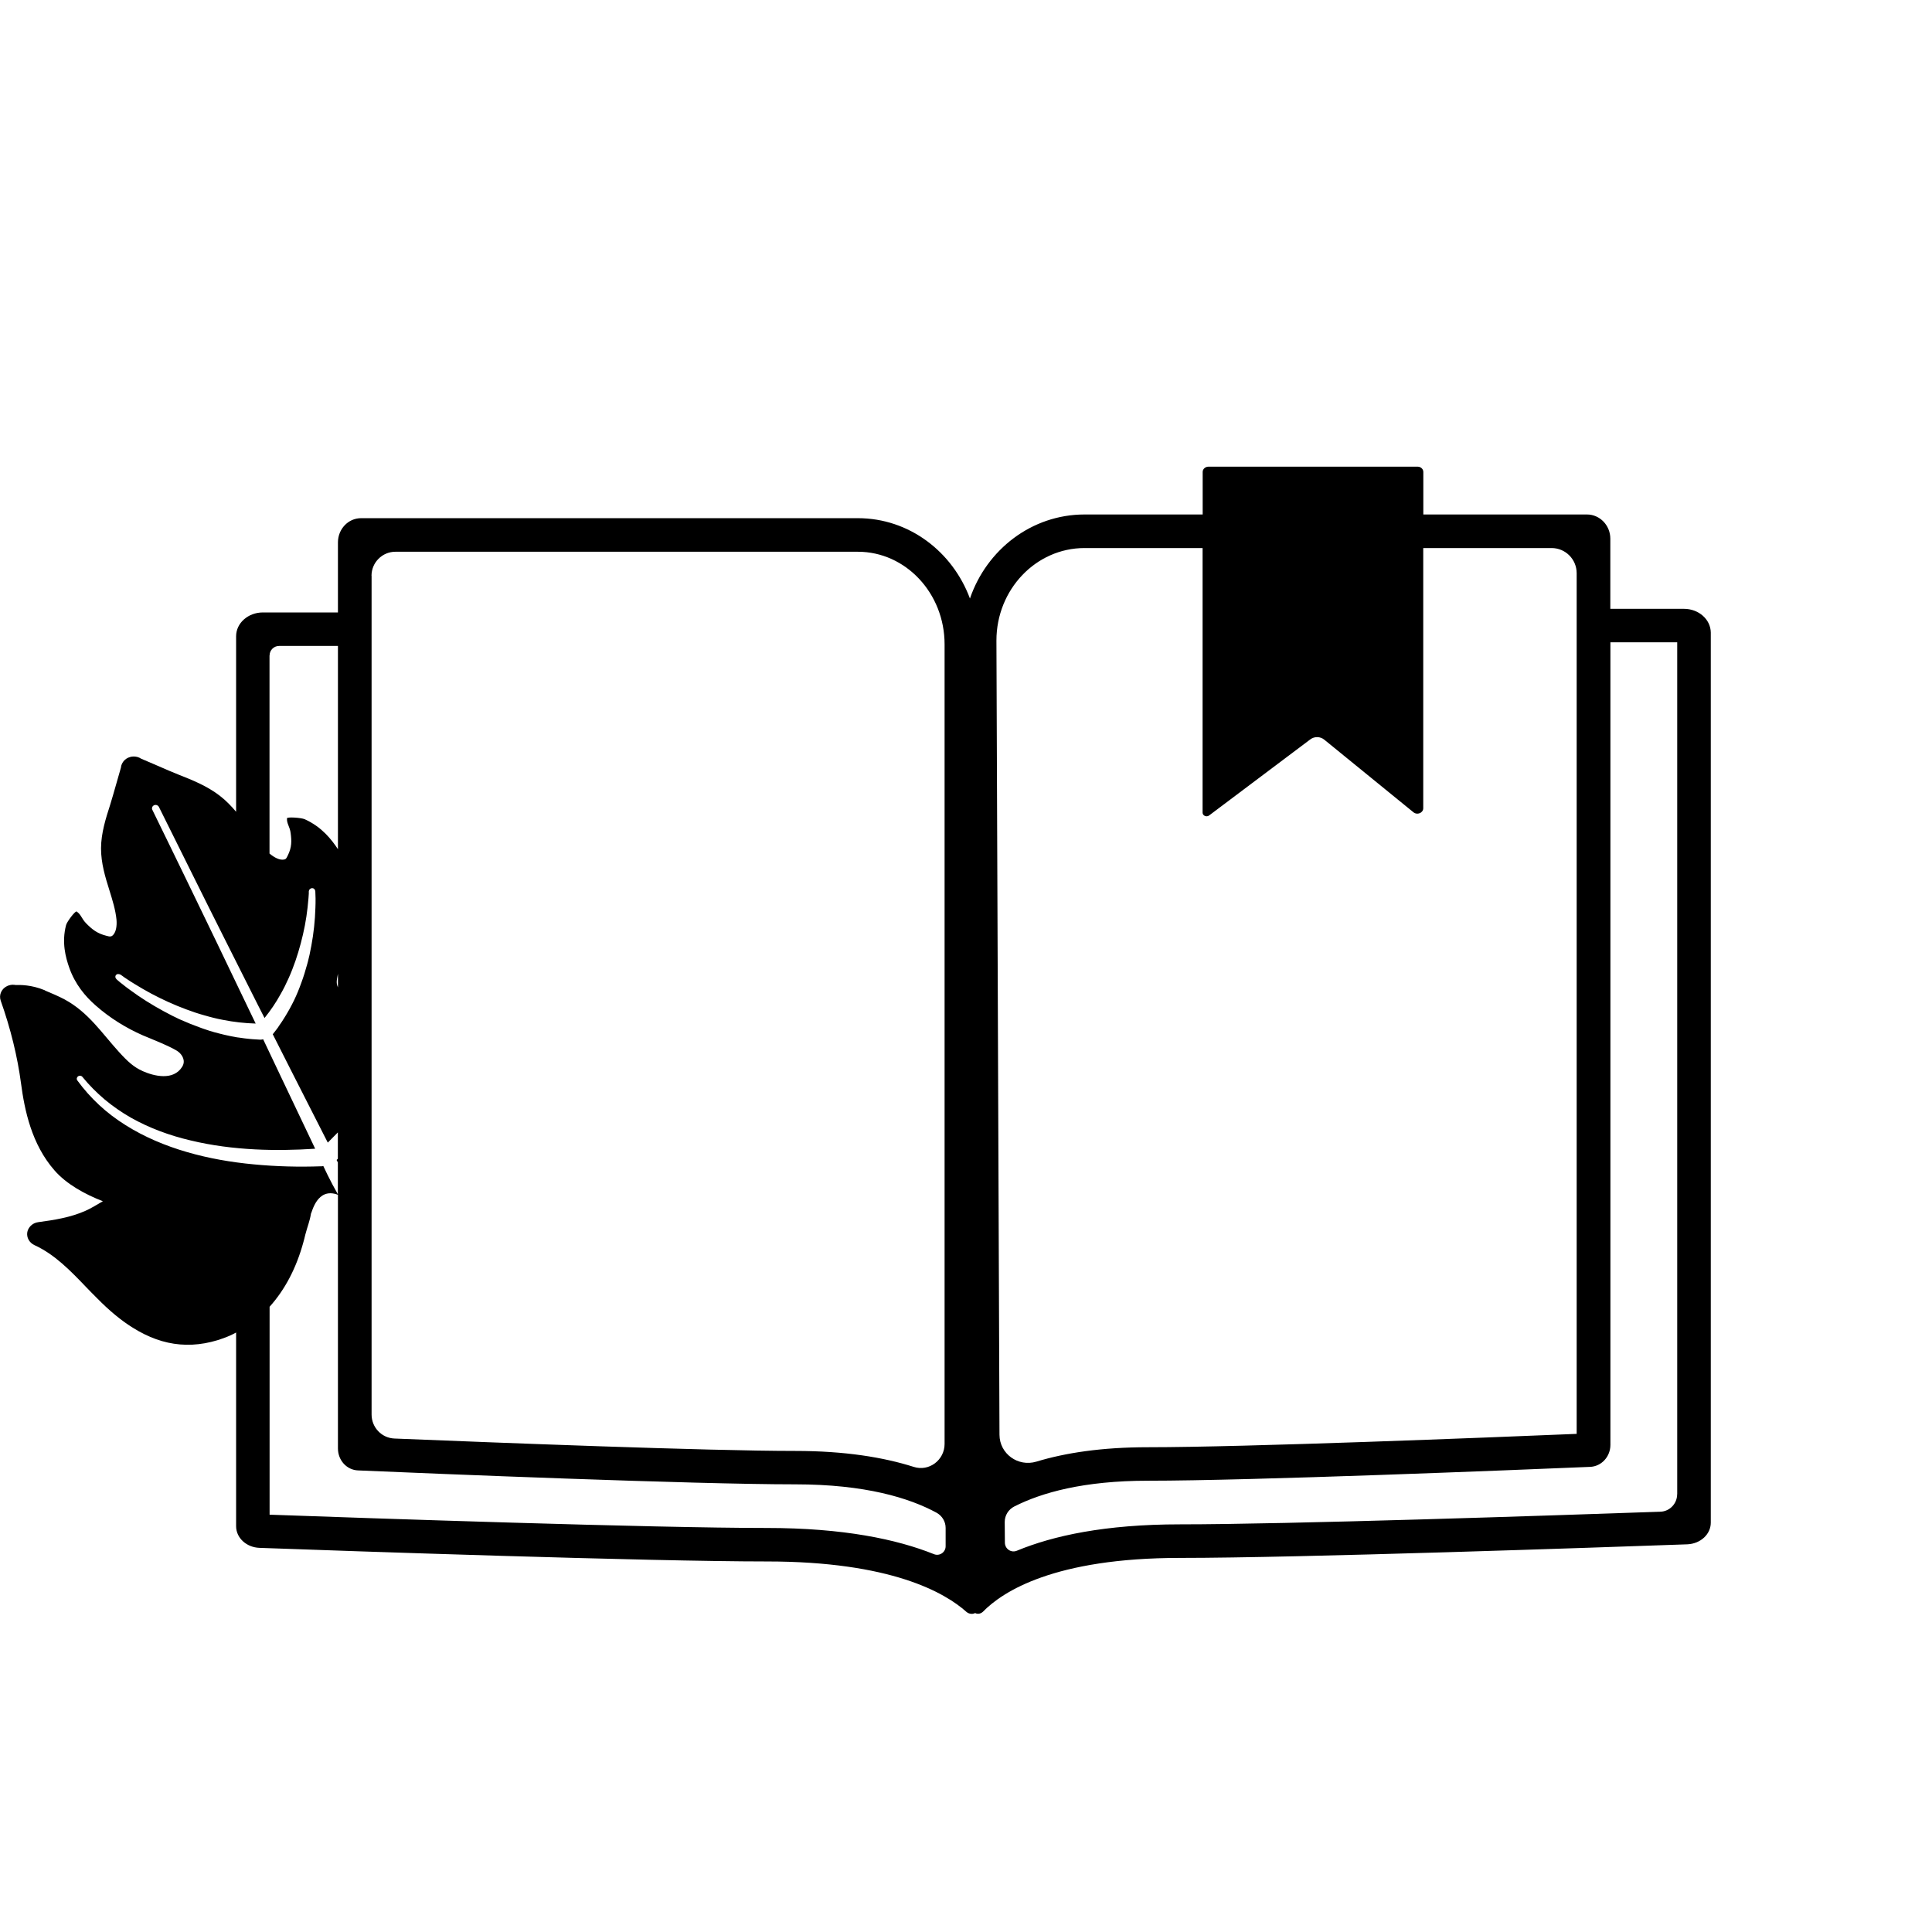
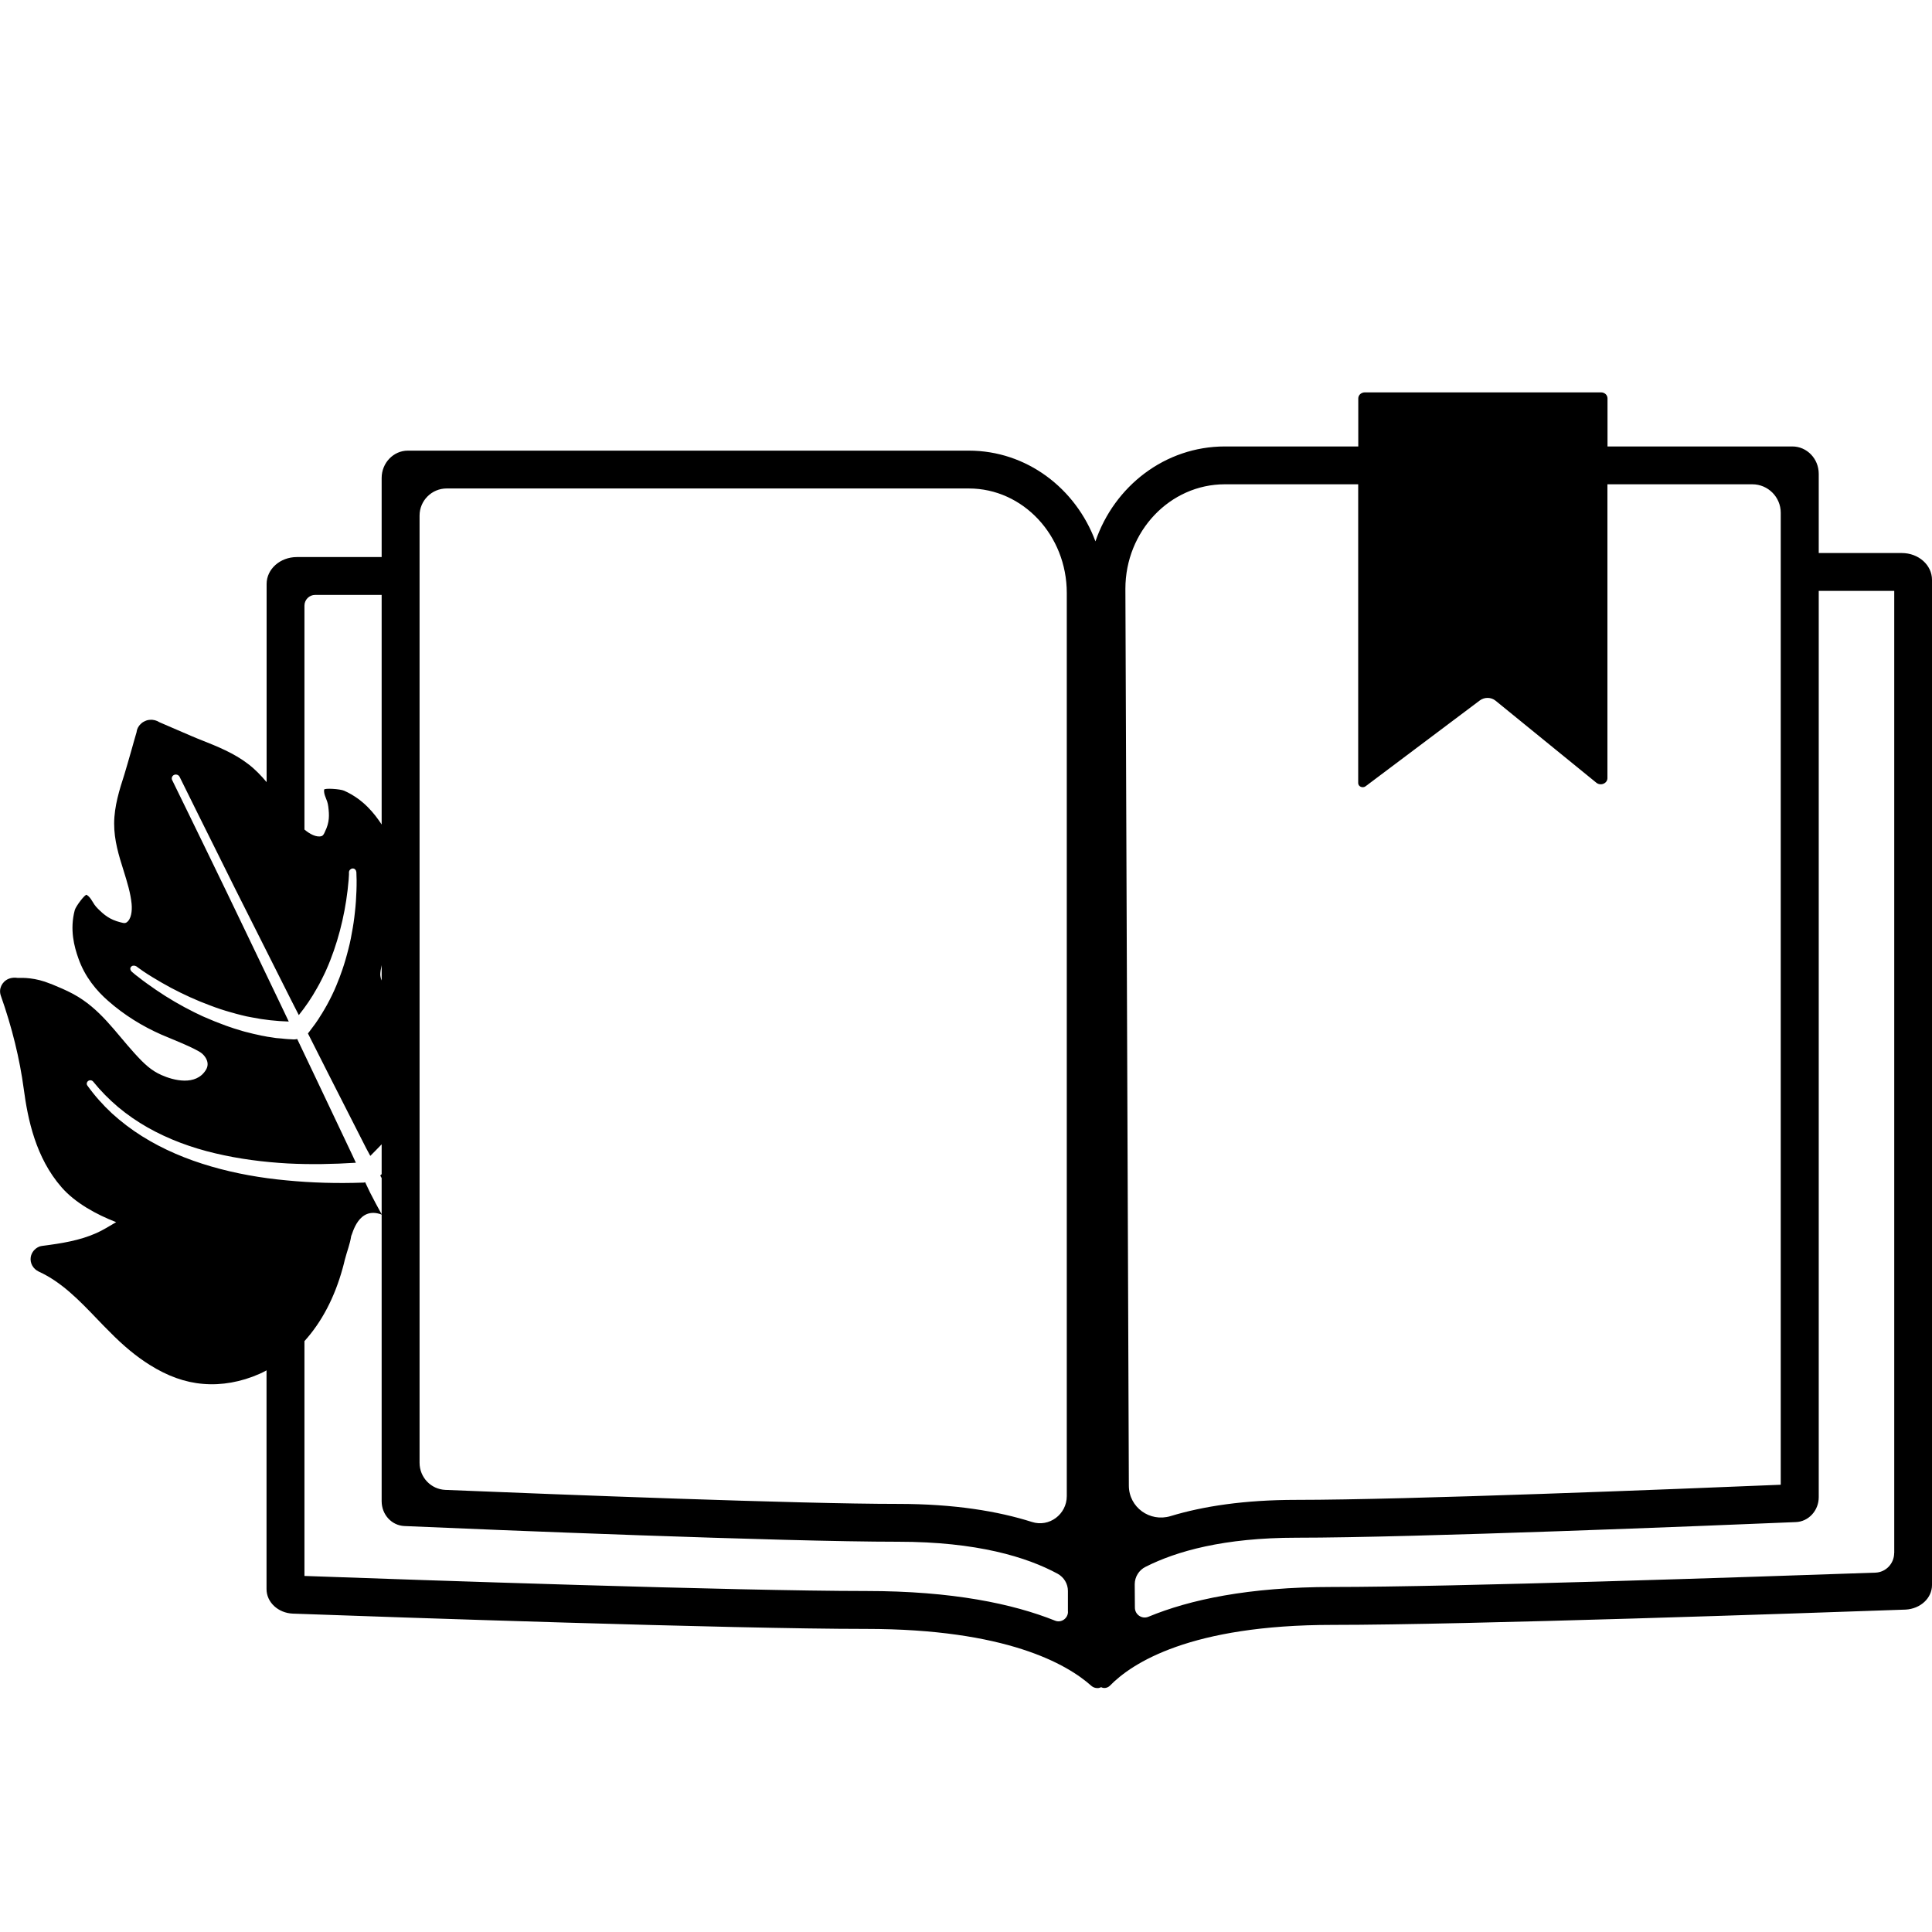
<svg xmlns="http://www.w3.org/2000/svg" version="1.1" id="Ebene_1" x="0px" y="0px" width="24px" height="24px" viewBox="0 0 24 24" enable-background="new 0 0 24 24" xml:space="preserve">
-   <path d="M20.918,7.563h-0.914V6.692c0-0.167-0.131-0.301-0.29-0.301h-2.033V5.863c0-0.037-0.032-0.066-0.071-0.066h-2.597  c-0.04,0-0.073,0.029-0.073,0.066v0.528h-0.299h-1.168c-0.657,0-1.216,0.436-1.424,1.044c-0.217-0.584-0.758-0.998-1.392-0.998  H4.485c-0.159,0-0.287,0.135-0.287,0.301v0.87H3.266c-0.184,0-0.333,0.132-0.333,0.296v2.18C2.873,10.013,2.808,9.945,2.73,9.885  C2.574,9.764,2.386,9.689,2.221,9.624c-0.058-0.022-0.17-0.071-0.278-0.118C1.877,9.478,1.81,9.448,1.754,9.425  c-0.03-0.02-0.067-0.03-0.104-0.027C1.63,9.399,1.613,9.404,1.596,9.411l0,0c-0.001,0-0.001,0-0.001,0c0,0,0,0,0,0c0,0,0,0,0,0  c0,0,0,0-0.001,0l0,0c0,0,0,0.001-0.001,0.001C1.575,9.42,1.56,9.43,1.547,9.443C1.521,9.469,1.505,9.501,1.502,9.536  C1.485,9.592,1.466,9.659,1.448,9.725c-0.031,0.108-0.063,0.221-0.081,0.277c-0.052,0.162-0.111,0.345-0.112,0.536  c0,0.185,0.052,0.356,0.104,0.521c0.039,0.125,0.076,0.245,0.088,0.364c0.007,0.077-0.004,0.17-0.058,0.205  c-0.002,0.001-0.004,0.002-0.006,0.002c-0.017,0.008-0.041,0-0.06-0.005c-0.117-0.029-0.179-0.081-0.248-0.15  c-0.063-0.062-0.065-0.113-0.123-0.152c-0.016-0.011-0.119,0.124-0.131,0.168c-0.057,0.216-0.005,0.404,0.039,0.529  c0.072,0.207,0.201,0.359,0.328,0.47c0.178,0.157,0.378,0.28,0.585,0.371c0.075,0.032,0.379,0.151,0.447,0.208  c0.041,0.034,0.091,0.106,0.043,0.183c-0.11,0.177-0.353,0.115-0.49,0.054c-0.11-0.049-0.186-0.118-0.295-0.238  c-0.214-0.235-0.378-0.491-0.674-0.652c-0.079-0.042-0.161-0.076-0.239-0.109L0.553,12.3c-0.166-0.068-0.301-0.065-0.36-0.064  c-0.027-0.005-0.056-0.004-0.083,0.005c-0.006,0.002-0.012,0.004-0.017,0.006c-0.073,0.032-0.11,0.111-0.084,0.184  c0.124,0.35,0.208,0.696,0.252,1.026c0.044,0.333,0.131,0.757,0.416,1.082c0.147,0.17,0.382,0.299,0.601,0.383  c-0.062,0.036-0.149,0.09-0.216,0.119c-0.183,0.082-0.39,0.115-0.586,0.141c-0.017,0.003-0.032,0.006-0.047,0.013  c-0.046,0.021-0.081,0.063-0.09,0.112c-0.011,0.066,0.025,0.13,0.088,0.16c0.252,0.115,0.446,0.316,0.65,0.529  c0.04,0.041,0.082,0.085,0.125,0.127c0.16,0.163,0.303,0.28,0.447,0.37c0.195,0.122,0.387,0.191,0.586,0.208  c0.203,0.018,0.417-0.021,0.62-0.109c0.027-0.012,0.052-0.025,0.078-0.039v2.406c0,0.145,0.128,0.263,0.29,0.269  c1.072,0.039,4.829,0.169,6.304,0.169c1.541,0,2.211,0.387,2.478,0.626c0.019,0.017,0.043,0.025,0.068,0.025  c0.015,0,0.027-0.004,0.041-0.01c0.011,0.006,0.023,0.009,0.035,0.009c0.022,0,0.043-0.009,0.06-0.024  c0.245-0.252,0.888-0.67,2.45-0.67c1.475,0,5.23-0.131,6.304-0.169c0.162-0.008,0.289-0.125,0.289-0.269V7.858  C21.25,7.695,21.103,7.563,20.918,7.563z M4.615,7.152c0-0.165,0.134-0.298,0.297-0.298h5.745c0.594,0,1.077,0.516,1.077,1.15v9.933  c0,0.2-0.193,0.347-0.384,0.285c-0.372-0.118-0.852-0.198-1.471-0.198c-1.105,0-3.717-0.103-4.978-0.154  c-0.16-0.006-0.285-0.138-0.285-0.298V7.152z M3.349,8.142c0-0.065,0.053-0.118,0.118-0.118h0.731v2.526  c-0.001-0.002-0.003-0.005-0.004-0.007c-0.075-0.112-0.195-0.27-0.408-0.366c-0.044-0.02-0.22-0.031-0.221-0.012  c-0.005,0.067,0.036,0.102,0.046,0.187c0.012,0.094,0.015,0.172-0.036,0.275c-0.008,0.016-0.017,0.04-0.034,0.047  c-0.002,0.001-0.004,0.002-0.006,0.002c-0.057,0.016-0.13-0.025-0.187-0.073V8.142z M4.198,12.096v0.169  c-0.01-0.022-0.015-0.046-0.015-0.065C4.183,12.177,4.188,12.14,4.198,12.096z M3.151,14.464c-0.279-0.026-0.557-0.074-0.826-0.152  c-0.27-0.078-0.53-0.187-0.765-0.335c-0.117-0.073-0.228-0.157-0.328-0.25s-0.191-0.195-0.271-0.305  c-0.013-0.017-0.008-0.04,0.01-0.052c0.018-0.012,0.042-0.008,0.054,0.009C1.107,13.48,1.2,13.573,1.3,13.658  c0.101,0.084,0.209,0.159,0.324,0.225c0.23,0.13,0.483,0.223,0.744,0.284c0.261,0.063,0.53,0.097,0.799,0.111  c0.249,0.013,0.499,0.008,0.748-0.008l-0.042-0.089L3.48,13.355L3.269,12.91c-0.011,0.003-0.021,0.005-0.033,0.005  c-0.002,0-0.004,0-0.006,0l-0.064-0.004l-0.031-0.002l-0.033-0.003l-0.064-0.007l-0.063-0.009c-0.011-0.001-0.021-0.003-0.032-0.004  l-0.031-0.006c-0.021-0.004-0.042-0.007-0.063-0.012c-0.042-0.009-0.083-0.018-0.124-0.029c-0.041-0.009-0.081-0.022-0.122-0.034  c-0.02-0.006-0.04-0.013-0.06-0.02l-0.029-0.01l-0.03-0.011c-0.079-0.028-0.156-0.059-0.232-0.093  c-0.019-0.008-0.038-0.016-0.056-0.026l-0.056-0.027C2.102,12.598,2.066,12.58,2.03,12.56c-0.073-0.039-0.143-0.081-0.212-0.124  c-0.069-0.044-0.136-0.089-0.202-0.138c-0.033-0.024-0.066-0.048-0.097-0.074c-0.016-0.012-0.032-0.024-0.047-0.038  c-0.008-0.007-0.016-0.013-0.023-0.02s-0.014-0.016-0.016-0.029c-0.002-0.018,0.011-0.034,0.03-0.037c0.001,0,0.002,0,0.002,0h0.003  C1.481,12.1,1.491,12.104,1.5,12.109l0.024,0.017c0.015,0.012,0.032,0.023,0.049,0.034c0.032,0.022,0.065,0.043,0.1,0.064  c0.067,0.042,0.136,0.081,0.206,0.119c0.141,0.075,0.286,0.141,0.435,0.196c0.074,0.028,0.149,0.053,0.225,0.074l0.029,0.008  l0.028,0.008c0.02,0.005,0.039,0.01,0.058,0.015c0.039,0.009,0.077,0.019,0.115,0.025c0.135,0.027,0.271,0.042,0.407,0.046  L3.087,12.53l-0.396-0.825l-0.199-0.412l-0.199-0.411c-0.134-0.274-0.266-0.549-0.401-0.823c-0.01-0.021,0-0.046,0.022-0.056  c0.023-0.01,0.049,0,0.06,0.021c0.135,0.273,0.271,0.547,0.407,0.819l0.204,0.41l0.205,0.409l0.411,0.817l0.085,0.167  c0.075-0.093,0.142-0.191,0.2-0.297c0.019-0.032,0.036-0.066,0.053-0.099c0.008-0.017,0.016-0.034,0.024-0.051l0.012-0.025  l0.012-0.026c0.031-0.069,0.058-0.14,0.083-0.211c0.049-0.143,0.088-0.29,0.117-0.439c0.014-0.075,0.026-0.15,0.034-0.226  c0.004-0.038,0.008-0.076,0.011-0.114c0.001-0.019,0.002-0.038,0.004-0.057l0-0.028c0.001-0.01,0.004-0.019,0.014-0.029l0.002-0.001  c0.013-0.013,0.036-0.014,0.049-0.002c0.001,0.001,0.001,0.001,0.002,0.002c0.01,0.01,0.013,0.019,0.014,0.03  c0,0.009,0.001,0.019,0.001,0.029c0.001,0.02,0.002,0.04,0.002,0.059c0,0.04,0,0.079-0.002,0.118  c-0.002,0.078-0.008,0.156-0.016,0.234c-0.008,0.078-0.02,0.156-0.034,0.233c-0.007,0.039-0.015,0.078-0.023,0.116l-0.014,0.058  c-0.004,0.02-0.01,0.039-0.015,0.058c-0.021,0.076-0.044,0.153-0.072,0.228l-0.01,0.027L3.724,12.26  c-0.007,0.019-0.014,0.037-0.022,0.056c-0.016,0.037-0.031,0.074-0.049,0.11c-0.017,0.036-0.037,0.072-0.056,0.108  c-0.01,0.018-0.02,0.035-0.03,0.052l-0.016,0.027c-0.005,0.009-0.011,0.018-0.016,0.026l-0.033,0.052l-0.035,0.051L3.45,12.768  l-0.019,0.025l-0.038,0.049c-0.001,0.002-0.003,0.003-0.005,0.005l0.227,0.449l0.415,0.816l0.042,0.082  c0.042-0.042,0.084-0.084,0.125-0.127v0.327c-0.001,0.002-0.002,0.003-0.004,0.005c-0.004,0.003-0.008,0.008-0.011,0.01l0.003,0.009  c0.004,0.007,0.008,0.014,0.012,0.021v0.397c-0.045-0.08-0.088-0.159-0.128-0.241c-0.018-0.037-0.036-0.074-0.053-0.111  c-0.006,0.003-0.013,0.004-0.02,0.004c-0.002,0-0.004,0-0.005,0C3.711,14.498,3.431,14.491,3.151,14.464z M11.747,19.208  c0,0.075-0.076,0.127-0.146,0.098c-0.459-0.184-1.122-0.325-2.075-0.325c-1.417,0-4.951-0.121-6.177-0.165v-2.583  c0.19-0.211,0.332-0.48,0.42-0.803c0.009-0.031,0.016-0.061,0.023-0.09c0.028-0.108,0.056-0.169,0.071-0.264  c0.012-0.012,0.075-0.333,0.335-0.234v3.151c0,0.148,0.11,0.268,0.25,0.273c0.924,0.04,4.16,0.173,5.431,0.173  c0.87,0,1.417,0.169,1.756,0.353c0.068,0.038,0.112,0.109,0.112,0.188V19.208z M12.378,7.957c0-0.634,0.491-1.149,1.094-1.149h1.467  v3.287c0,0.038,0.049,0.059,0.081,0.035l1.257-0.945c0.051-0.039,0.124-0.037,0.173,0.003l1.108,0.902  c0.048,0.039,0.122,0.008,0.122-0.05V6.808h1.594c0.173,0,0.312,0.14,0.312,0.313v10.691c-1.108,0.046-4.112,0.166-5.326,0.166  c-0.574,0-1.027,0.07-1.386,0.179c-0.227,0.068-0.457-0.097-0.458-0.334L12.378,7.957z M20.834,18.563  c0,0.116-0.093,0.212-0.207,0.216c-1.378,0.048-4.627,0.157-5.97,0.157c-0.928,0-1.575,0.141-2.026,0.328  c-0.071,0.029-0.148-0.023-0.148-0.102l-0.002-0.256c0-0.081,0.046-0.155,0.119-0.192c0.339-0.172,0.861-0.32,1.661-0.32  c1.284,0,4.557-0.133,5.491-0.172c0.142-0.005,0.253-0.127,0.253-0.273V7.979h0.83V18.563z" />
+   <path d="M23.625,6.87h-1.032V5.886c0-0.188-0.147-0.34-0.328-0.34h-2.296V4.949c0-0.042-0.036-0.075-0.08-0.075h-2.934  c-0.045,0-0.082,0.033-0.082,0.075v0.597h-0.338h-1.319c-0.742,0-1.373,0.492-1.608,1.179c-0.245-0.66-0.856-1.127-1.572-1.127  h-6.97c-0.179,0-0.325,0.153-0.325,0.34V6.92H3.688c-0.208,0-0.376,0.149-0.376,0.334v2.462c-0.067-0.08-0.14-0.157-0.229-0.225  C2.907,9.355,2.695,9.271,2.509,9.197C2.443,9.172,2.317,9.117,2.194,9.064C2.12,9.032,2.044,8.999,1.981,8.972  C1.947,8.95,1.905,8.938,1.863,8.942c-0.021,0.001-0.042,0.006-0.06,0.015l0,0c-0.001,0-0.001,0-0.001,0.001c0,0,0,0-0.001,0  c0,0,0,0,0,0c0,0,0,0-0.001,0l0,0c0,0,0,0.001-0.001,0.001c-0.019,0.008-0.036,0.019-0.05,0.034C1.717,9.022,1.7,9.059,1.696,9.097  c-0.019,0.063-0.04,0.14-0.061,0.214C1.6,9.433,1.564,9.56,1.544,9.624c-0.059,0.183-0.125,0.39-0.126,0.605  c-0.001,0.209,0.059,0.402,0.118,0.588c0.044,0.142,0.086,0.276,0.099,0.412c0.008,0.087-0.004,0.192-0.065,0.231  c-0.003,0.001-0.004,0.002-0.007,0.003c-0.019,0.009-0.046-0.001-0.067-0.006c-0.132-0.033-0.202-0.091-0.28-0.169  c-0.071-0.069-0.073-0.128-0.139-0.172c-0.018-0.013-0.134,0.14-0.148,0.189c-0.065,0.244-0.006,0.457,0.044,0.598  c0.081,0.233,0.227,0.405,0.37,0.53c0.201,0.177,0.427,0.316,0.661,0.419c0.084,0.037,0.429,0.171,0.504,0.234  c0.046,0.039,0.103,0.12,0.049,0.206c-0.124,0.2-0.399,0.131-0.553,0.062c-0.125-0.056-0.21-0.134-0.333-0.27  c-0.242-0.266-0.427-0.555-0.761-0.736c-0.089-0.048-0.181-0.086-0.27-0.123l-0.015-0.005c-0.187-0.077-0.339-0.074-0.406-0.072  c-0.031-0.005-0.063-0.004-0.094,0.005c-0.007,0.002-0.014,0.004-0.02,0.007c-0.082,0.036-0.124,0.125-0.095,0.208  c0.14,0.396,0.235,0.786,0.285,1.159c0.05,0.376,0.148,0.854,0.47,1.222c0.167,0.192,0.431,0.338,0.678,0.433  c-0.07,0.041-0.168,0.102-0.244,0.135c-0.206,0.093-0.44,0.13-0.662,0.158C0.518,15.478,0.5,15.48,0.483,15.488  c-0.052,0.023-0.091,0.07-0.101,0.127C0.37,15.69,0.41,15.762,0.481,15.796c0.285,0.13,0.503,0.357,0.734,0.598  c0.045,0.047,0.093,0.097,0.141,0.144c0.181,0.185,0.342,0.316,0.505,0.418c0.22,0.138,0.437,0.217,0.662,0.235  c0.229,0.02,0.471-0.023,0.7-0.124c0.03-0.013,0.059-0.028,0.088-0.044v2.718c0,0.163,0.145,0.297,0.327,0.304  c1.211,0.044,5.454,0.19,7.12,0.19c1.74,0,2.497,0.437,2.799,0.707c0.021,0.019,0.049,0.028,0.076,0.028  c0.017,0,0.031-0.004,0.046-0.011c0.013,0.007,0.026,0.01,0.04,0.01c0.024,0,0.049-0.01,0.067-0.027  c0.276-0.284,1.003-0.757,2.767-0.757c1.666,0,5.908-0.147,7.12-0.19C23.856,19.985,24,19.853,24,19.69V7.203  C24,7.019,23.833,6.87,23.625,6.87z M5.212,6.405c0-0.186,0.151-0.337,0.336-0.337h6.488c0.671,0,1.216,0.582,1.216,1.298v11.219  c0,0.226-0.218,0.391-0.434,0.321c-0.42-0.133-0.962-0.224-1.662-0.224c-1.249,0-4.198-0.116-5.622-0.174  c-0.181-0.007-0.322-0.156-0.322-0.337V6.405z M3.782,7.523c0-0.073,0.06-0.133,0.133-0.133h0.826v2.853  c-0.001-0.002-0.003-0.005-0.004-0.007c-0.084-0.126-0.22-0.305-0.461-0.413C4.226,9.8,4.027,9.788,4.026,9.81  c-0.006,0.076,0.041,0.114,0.052,0.21c0.013,0.106,0.017,0.194-0.041,0.311C4.029,10.349,4.019,10.375,4,10.384  c-0.002,0.001-0.004,0.002-0.007,0.003c-0.064,0.018-0.147-0.028-0.211-0.082V7.523z M4.741,11.989v0.191  c-0.011-0.025-0.016-0.052-0.017-0.074C4.724,12.081,4.73,12.039,4.741,11.989z M3.559,14.663c-0.315-0.029-0.629-0.084-0.933-0.172  c-0.304-0.088-0.599-0.211-0.864-0.378c-0.132-0.083-0.257-0.178-0.371-0.282c-0.113-0.105-0.216-0.221-0.305-0.345  c-0.015-0.019-0.009-0.045,0.011-0.059c0.02-0.013,0.047-0.009,0.062,0.011c0.092,0.114,0.196,0.219,0.309,0.315  c0.114,0.095,0.237,0.18,0.366,0.253c0.26,0.147,0.546,0.252,0.84,0.321c0.295,0.07,0.599,0.109,0.903,0.126  c0.281,0.014,0.563,0.009,0.844-0.009l-0.047-0.101l-0.443-0.934l-0.239-0.502c-0.012,0.003-0.024,0.005-0.038,0.005  c-0.002,0-0.005,0-0.007,0l-0.073-0.004l-0.036-0.003l-0.037-0.004L3.43,12.895l-0.071-0.011c-0.012-0.001-0.024-0.003-0.036-0.005  l-0.035-0.007c-0.024-0.004-0.047-0.008-0.07-0.014c-0.047-0.01-0.094-0.02-0.14-0.033c-0.046-0.01-0.092-0.025-0.137-0.039  c-0.023-0.006-0.045-0.014-0.068-0.022l-0.033-0.011l-0.034-0.012c-0.089-0.032-0.176-0.067-0.262-0.105  c-0.021-0.009-0.042-0.018-0.063-0.029l-0.063-0.03c-0.042-0.021-0.083-0.042-0.124-0.064c-0.082-0.044-0.162-0.091-0.24-0.14  c-0.078-0.05-0.154-0.101-0.228-0.155c-0.038-0.027-0.074-0.054-0.11-0.083c-0.018-0.013-0.036-0.027-0.053-0.042  c-0.009-0.008-0.018-0.014-0.026-0.022s-0.016-0.018-0.018-0.033c-0.002-0.021,0.013-0.039,0.035-0.042c0.001,0,0.002,0,0.002,0  h0.003c0.015-0.001,0.026,0.003,0.036,0.009l0.027,0.02c0.017,0.013,0.036,0.026,0.055,0.039c0.036,0.025,0.074,0.048,0.112,0.072  c0.076,0.047,0.154,0.091,0.233,0.134c0.159,0.084,0.322,0.159,0.491,0.221c0.083,0.032,0.168,0.06,0.254,0.084l0.033,0.009  l0.031,0.009c0.022,0.006,0.044,0.012,0.066,0.017c0.043,0.011,0.086,0.021,0.13,0.028c0.153,0.031,0.307,0.047,0.46,0.052  l-0.099-0.208L3.04,11.548l-0.224-0.466l-0.225-0.464c-0.151-0.309-0.301-0.62-0.453-0.929c-0.011-0.023,0-0.052,0.025-0.063  c0.026-0.011,0.056,0,0.068,0.024c0.152,0.309,0.306,0.618,0.459,0.925l0.23,0.463l0.232,0.461l0.464,0.923l0.096,0.188  c0.084-0.105,0.16-0.216,0.226-0.335c0.021-0.036,0.041-0.074,0.06-0.112c0.009-0.02,0.019-0.038,0.028-0.057l0.014-0.029  l0.013-0.029c0.035-0.078,0.066-0.158,0.094-0.239c0.056-0.161,0.1-0.328,0.132-0.497c0.016-0.084,0.029-0.169,0.039-0.254  c0.005-0.042,0.009-0.085,0.013-0.129c0.002-0.021,0.003-0.042,0.004-0.064l0-0.031c0.001-0.011,0.004-0.021,0.016-0.033L4.354,10.8  c0.015-0.015,0.04-0.016,0.055-0.002C4.41,10.799,4.41,10.8,4.411,10.8c0.011,0.011,0.014,0.021,0.016,0.034  c0,0.01,0.001,0.021,0.001,0.033c0.001,0.022,0.002,0.044,0.002,0.066c0,0.045,0,0.089-0.002,0.133  c-0.003,0.088-0.009,0.177-0.019,0.264c-0.009,0.088-0.022,0.176-0.039,0.263c-0.007,0.043-0.016,0.088-0.026,0.131l-0.016,0.065  c-0.005,0.022-0.011,0.043-0.017,0.065c-0.023,0.086-0.05,0.173-0.082,0.258l-0.011,0.031l-0.013,0.032  c-0.008,0.021-0.016,0.042-0.025,0.063c-0.018,0.042-0.035,0.084-0.056,0.125c-0.019,0.041-0.042,0.082-0.063,0.122  c-0.011,0.02-0.022,0.039-0.034,0.059l-0.018,0.03c-0.005,0.01-0.012,0.02-0.018,0.029l-0.037,0.059l-0.039,0.057l-0.021,0.028  l-0.021,0.028l-0.042,0.056c-0.001,0.002-0.003,0.004-0.006,0.006l0.256,0.507l0.469,0.922L4.6,14.359  c0.047-0.048,0.096-0.096,0.141-0.144v0.369c-0.001,0.002-0.002,0.004-0.004,0.006c-0.004,0.003-0.009,0.009-0.013,0.011l0.004,0.01  c0.004,0.008,0.01,0.016,0.013,0.024v0.449c-0.05-0.091-0.099-0.18-0.145-0.272c-0.02-0.042-0.041-0.084-0.06-0.126  c-0.007,0.003-0.014,0.005-0.022,0.005c-0.002,0-0.004,0-0.006,0C4.192,14.702,3.875,14.694,3.559,14.663z M13.267,20.021  c0,0.085-0.086,0.144-0.164,0.11c-0.519-0.207-1.267-0.367-2.344-0.367c-1.6,0-5.592-0.137-6.977-0.187v-2.917  c0.215-0.238,0.375-0.543,0.475-0.907c0.01-0.035,0.018-0.068,0.026-0.102c0.032-0.122,0.063-0.19,0.08-0.298  c0.013-0.013,0.085-0.376,0.378-0.265v3.56c0,0.168,0.125,0.302,0.282,0.309c1.043,0.046,4.698,0.195,6.133,0.195  c0.982,0,1.601,0.191,1.983,0.398c0.077,0.043,0.127,0.123,0.127,0.213V20.021z M13.98,7.314c0-0.716,0.555-1.298,1.235-1.298h1.657  v3.712c0,0.043,0.055,0.066,0.091,0.04l1.42-1.067c0.058-0.043,0.14-0.042,0.195,0.003l1.252,1.019  c0.054,0.044,0.138,0.009,0.138-0.057v-3.65h1.8c0.195,0,0.353,0.159,0.353,0.353v12.075c-1.252,0.052-4.645,0.188-6.016,0.188  c-0.648,0-1.16,0.079-1.565,0.202c-0.256,0.077-0.516-0.109-0.517-0.378L13.98,7.314z M23.53,19.292c0,0.132-0.104,0.24-0.234,0.244  c-1.556,0.054-5.226,0.178-6.742,0.178c-1.048,0-1.778,0.159-2.288,0.37c-0.08,0.033-0.168-0.026-0.168-0.114l-0.002-0.289  c0-0.092,0.052-0.176,0.134-0.217c0.383-0.194,0.973-0.362,1.876-0.362c1.45,0,5.146-0.15,6.201-0.194  c0.16-0.005,0.286-0.144,0.286-0.309V7.34h0.938V19.292z" />
</svg>
